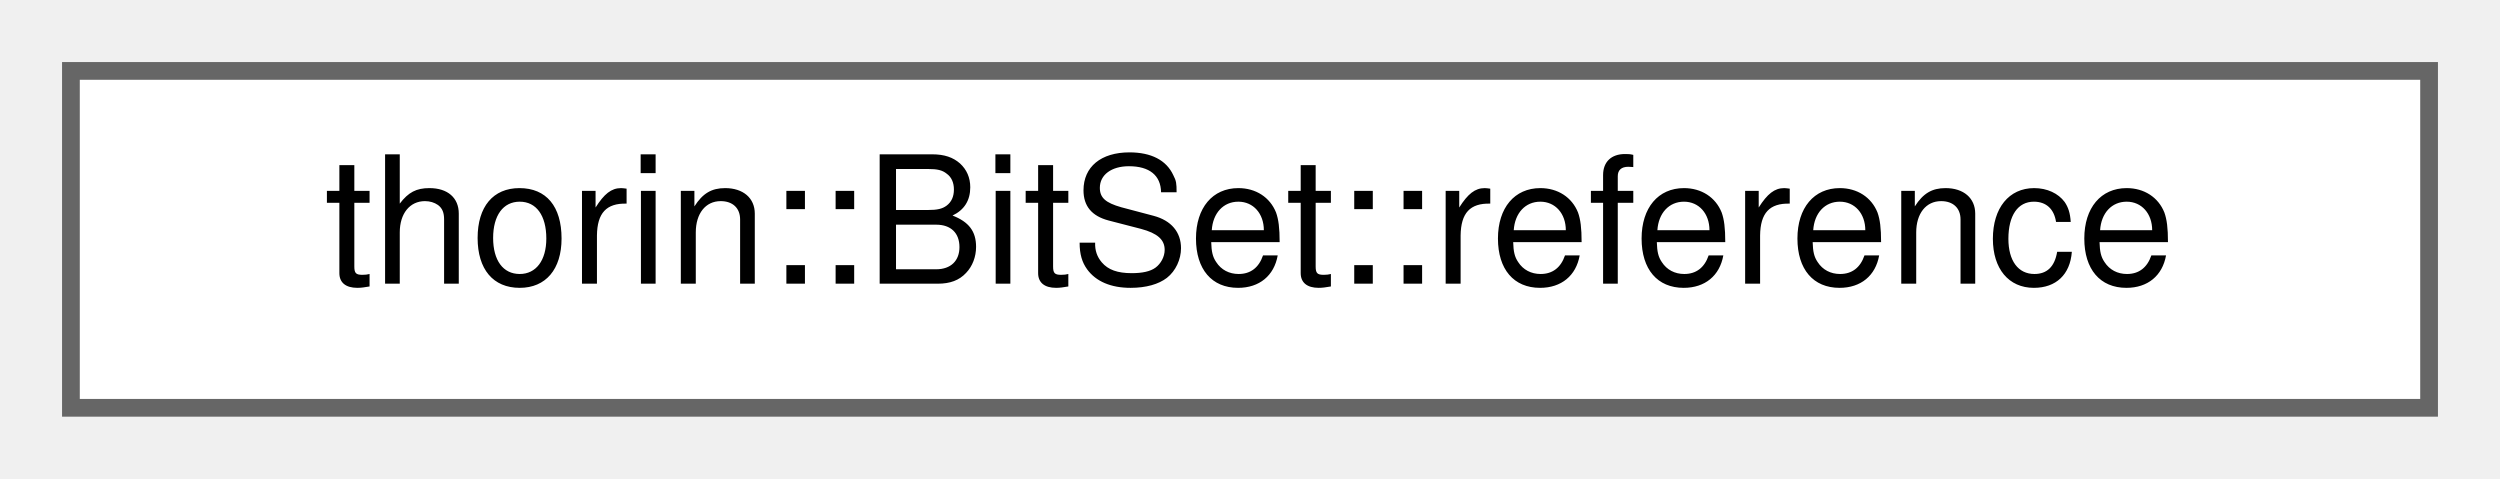
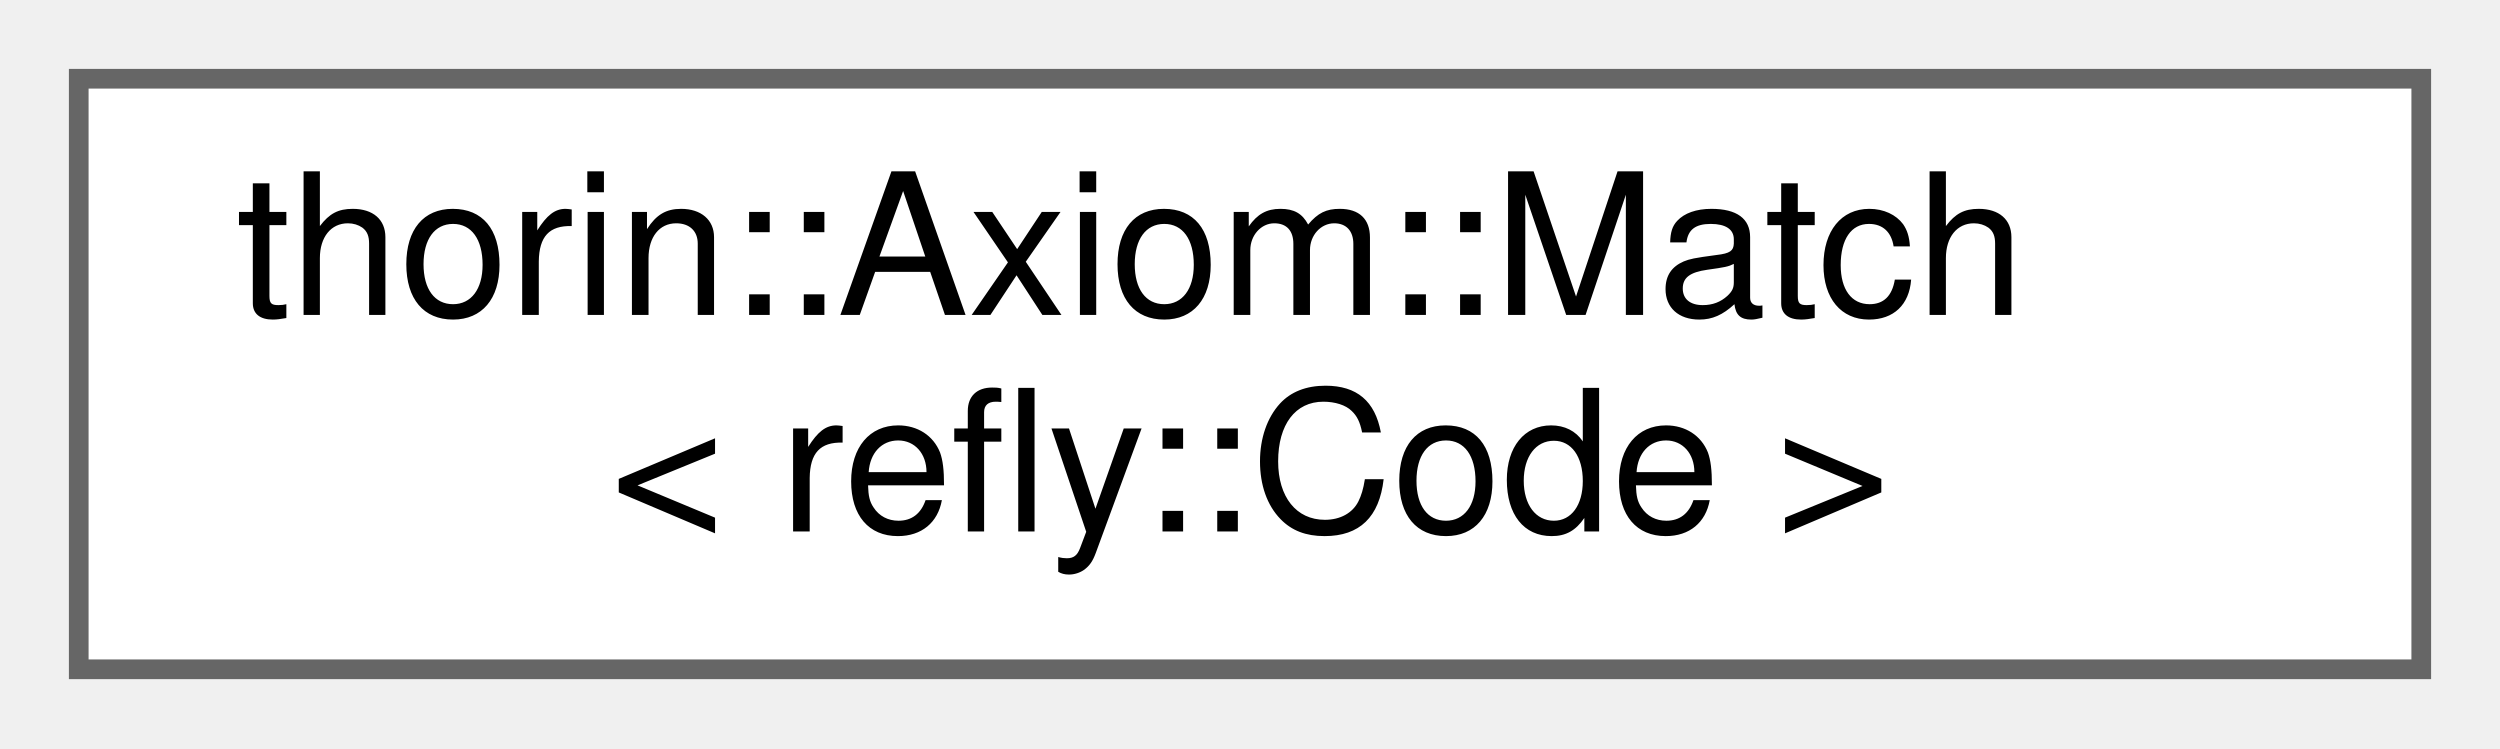
- <svg xmlns="http://www.w3.org/2000/svg" xmlns:xlink="http://www.w3.org/1999/xlink" width="141pt" height="27pt" viewBox="0.00 0.00 141.00 27.00">
-   <g id="graph0" class="graph" transform="scale(1 1) rotate(0) translate(4 23)">
+ <svg xmlns="http://www.w3.org/2000/svg" xmlns:xlink="http://www.w3.org/1999/xlink" width="127pt" height="38pt" viewBox="0.00 0.00 127.00 38.00">
+   <g id="graph0" class="graph" transform="scale(1 1) rotate(0) translate(4 34)">
    <g id="node1" class="node">
      <g id="a_node1">
-         <a xlink:href="classthorin_1_1BitSet_1_1reference.html" target="_top" xlink:title=" ">
-           <polygon fill="white" stroke="#666666" points="133,-19 0,-19 0,0 133,0 133,-19" />
-           <text text-anchor="middle" x="66.5" y="-7" font-family="Helvetica,sans-Serif" font-size="10.00">thorin::BitSet::reference</text>
+         <a xlink:href="classthorin_1_1Axiom.html#structthorin_1_1Axiom_1_1Match_3_01refly_1_1Code_01_4" target="_top" xlink:title=" ">
+           <polygon fill="white" stroke="#666666" points="119,-30 0,-30 0,0 119,0 119,-30" />
+           <text text-anchor="start" x="8" y="-18" font-family="Helvetica,sans-Serif" font-size="10.00">thorin::Axiom::Match</text>
+           <text text-anchor="middle" x="59.5" y="-7" font-family="Helvetica,sans-Serif" font-size="10.00">&lt; refly::Code &gt;</text>
        </a>
      </g>
    </g>
  </g>
</svg>
